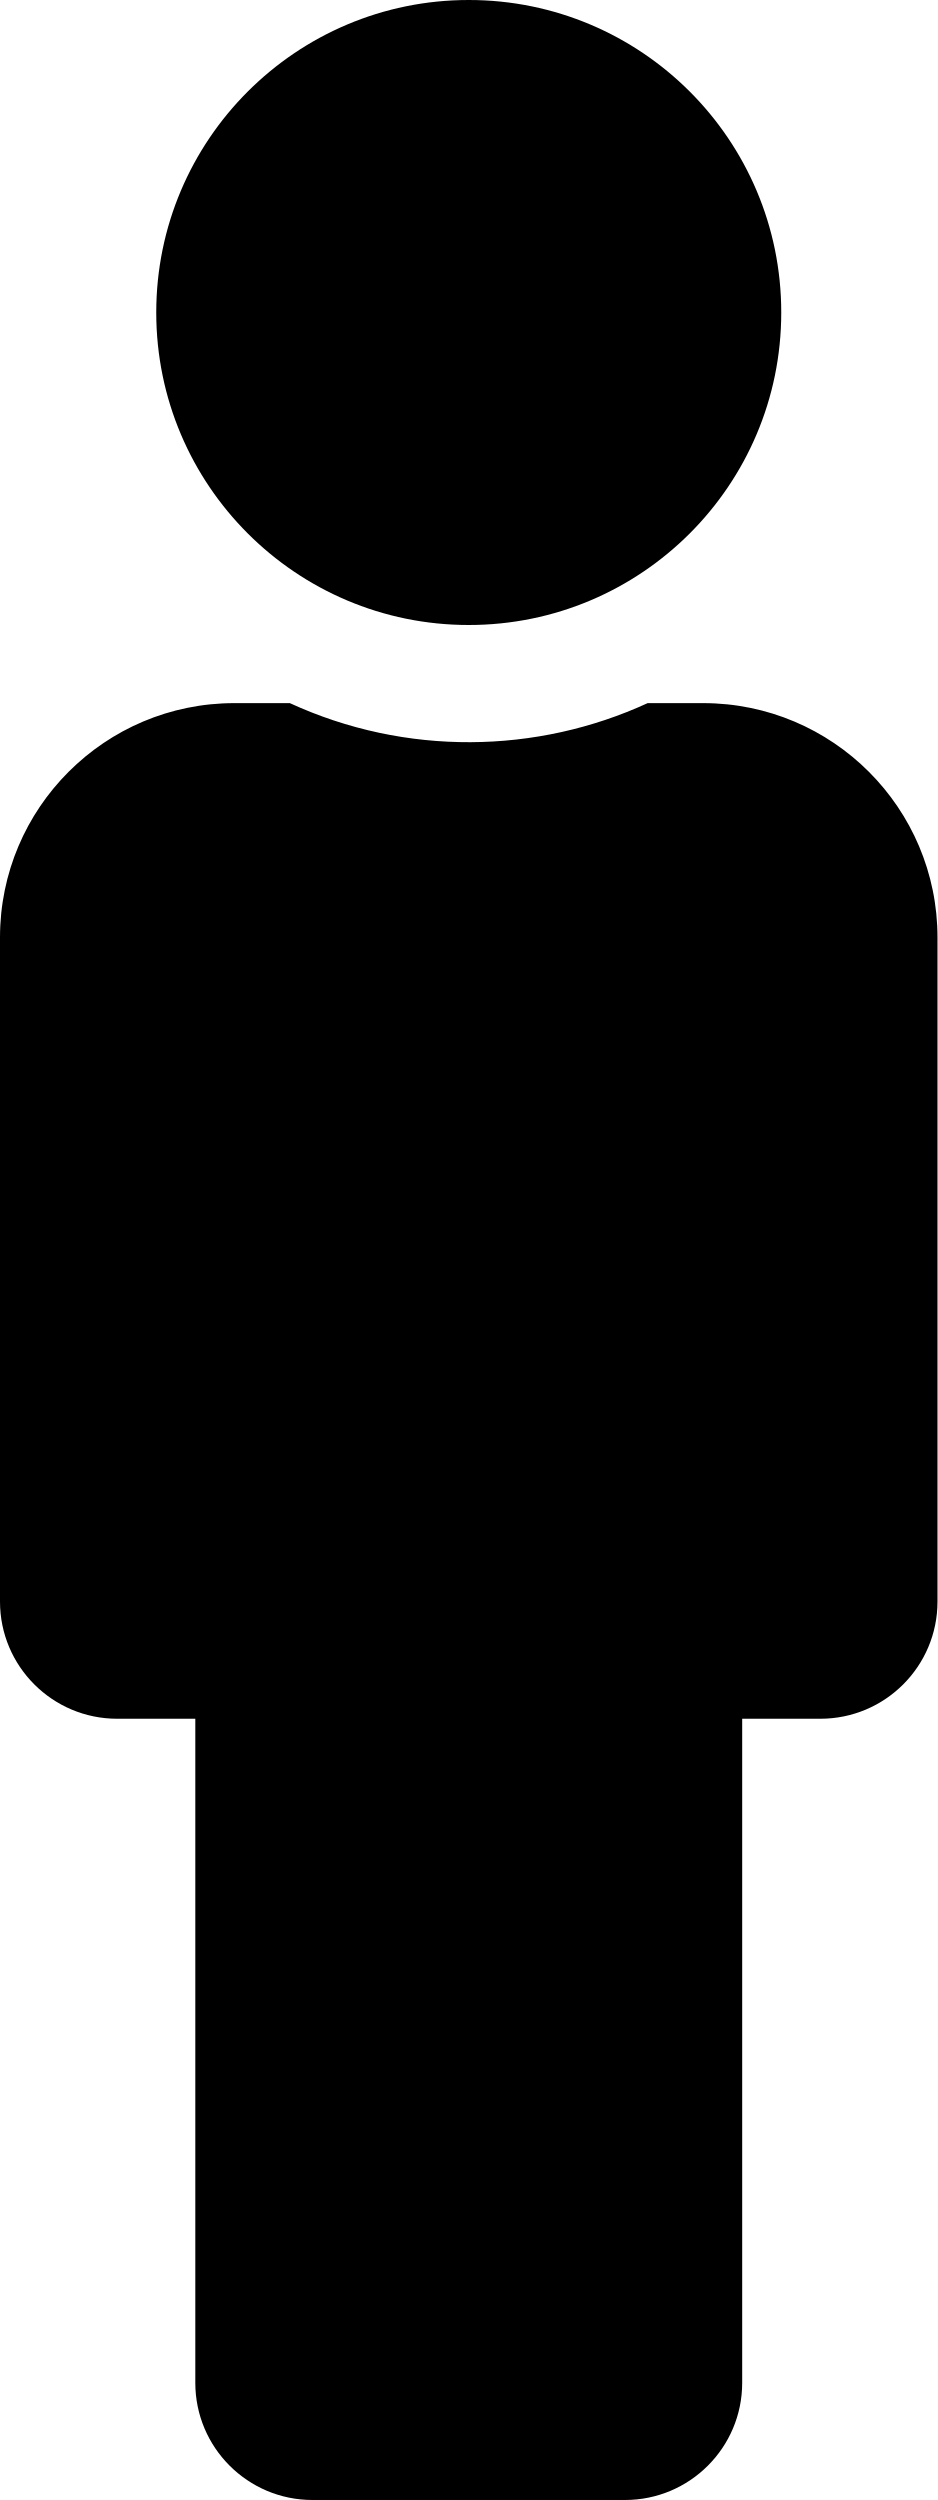
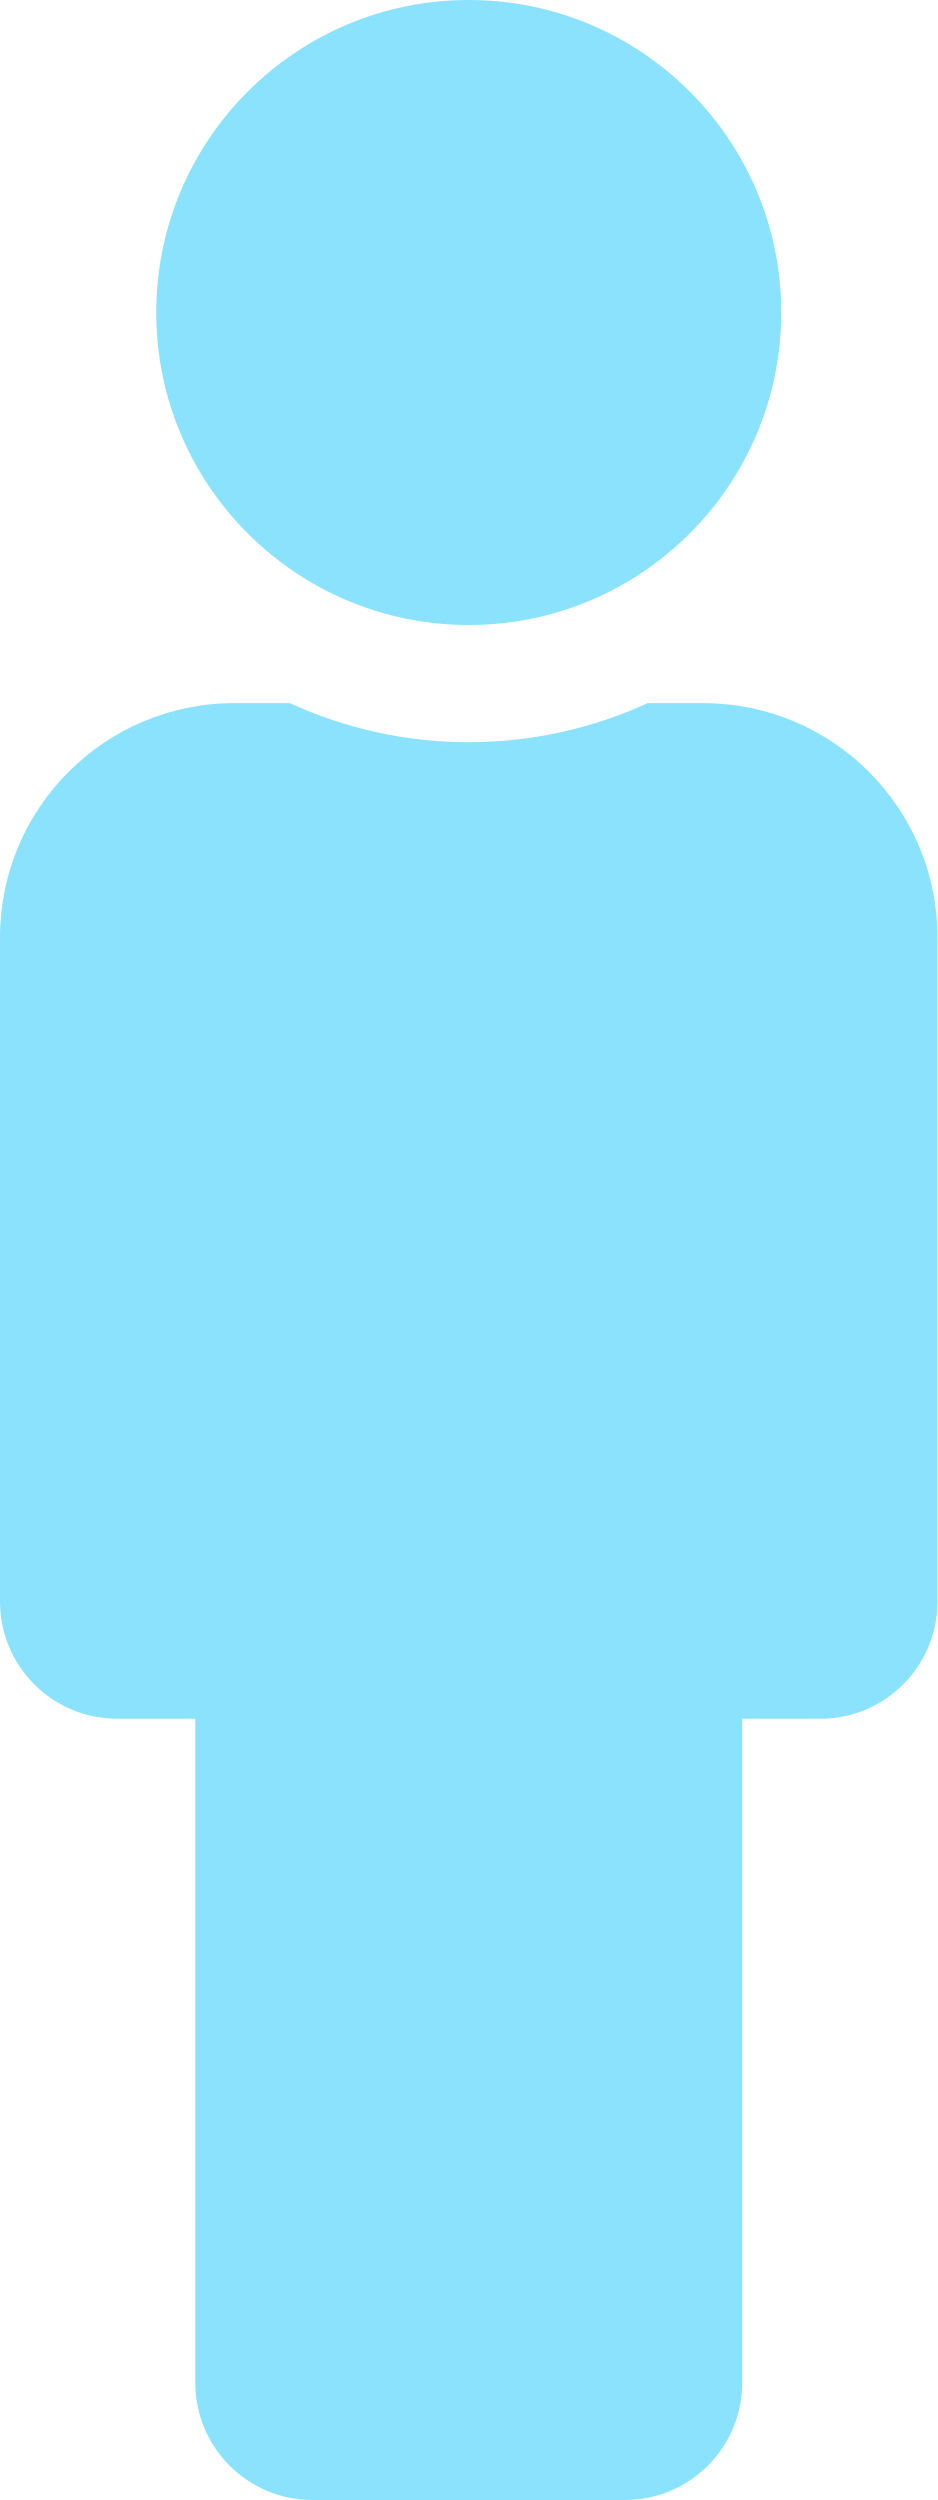
<svg xmlns="http://www.w3.org/2000/svg" aria-hidden="true" focusable="false" data-prefix="fas" data-icon="male" class="svg-inline--fa fa-male fa-w-6" role="img" viewBox="0 0 192 512">
-   <path fill="currentColor" d="M96 0c35.346 0 64 28.654 64 64s-28.654 64-64 64-64-28.654-64-64S60.654 0 96 0m48 144h-11.36c-22.711 10.443-49.59 10.894-73.28 0H48c-26.51 0-48 21.49-48 48v136c0 13.255 10.745 24 24 24h16v136c0 13.255 10.745 24 24 24h64c13.255 0 24-10.745 24-24V352h16c13.255 0 24-10.745 24-24V192c0-26.51-21.49-48-48-48z" />
+   <path fill="#8BE2FC" d="M96 0c35.346 0 64 28.654 64 64s-28.654 64-64 64-64-28.654-64-64S60.654 0 96 0m48 144h-11.36c-22.711 10.443-49.59 10.894-73.28 0H48c-26.51 0-48 21.49-48 48v136c0 13.255 10.745 24 24 24h16v136c0 13.255 10.745 24 24 24h64c13.255 0 24-10.745 24-24V352h16c13.255 0 24-10.745 24-24V192c0-26.51-21.49-48-48-48z" />
</svg>
